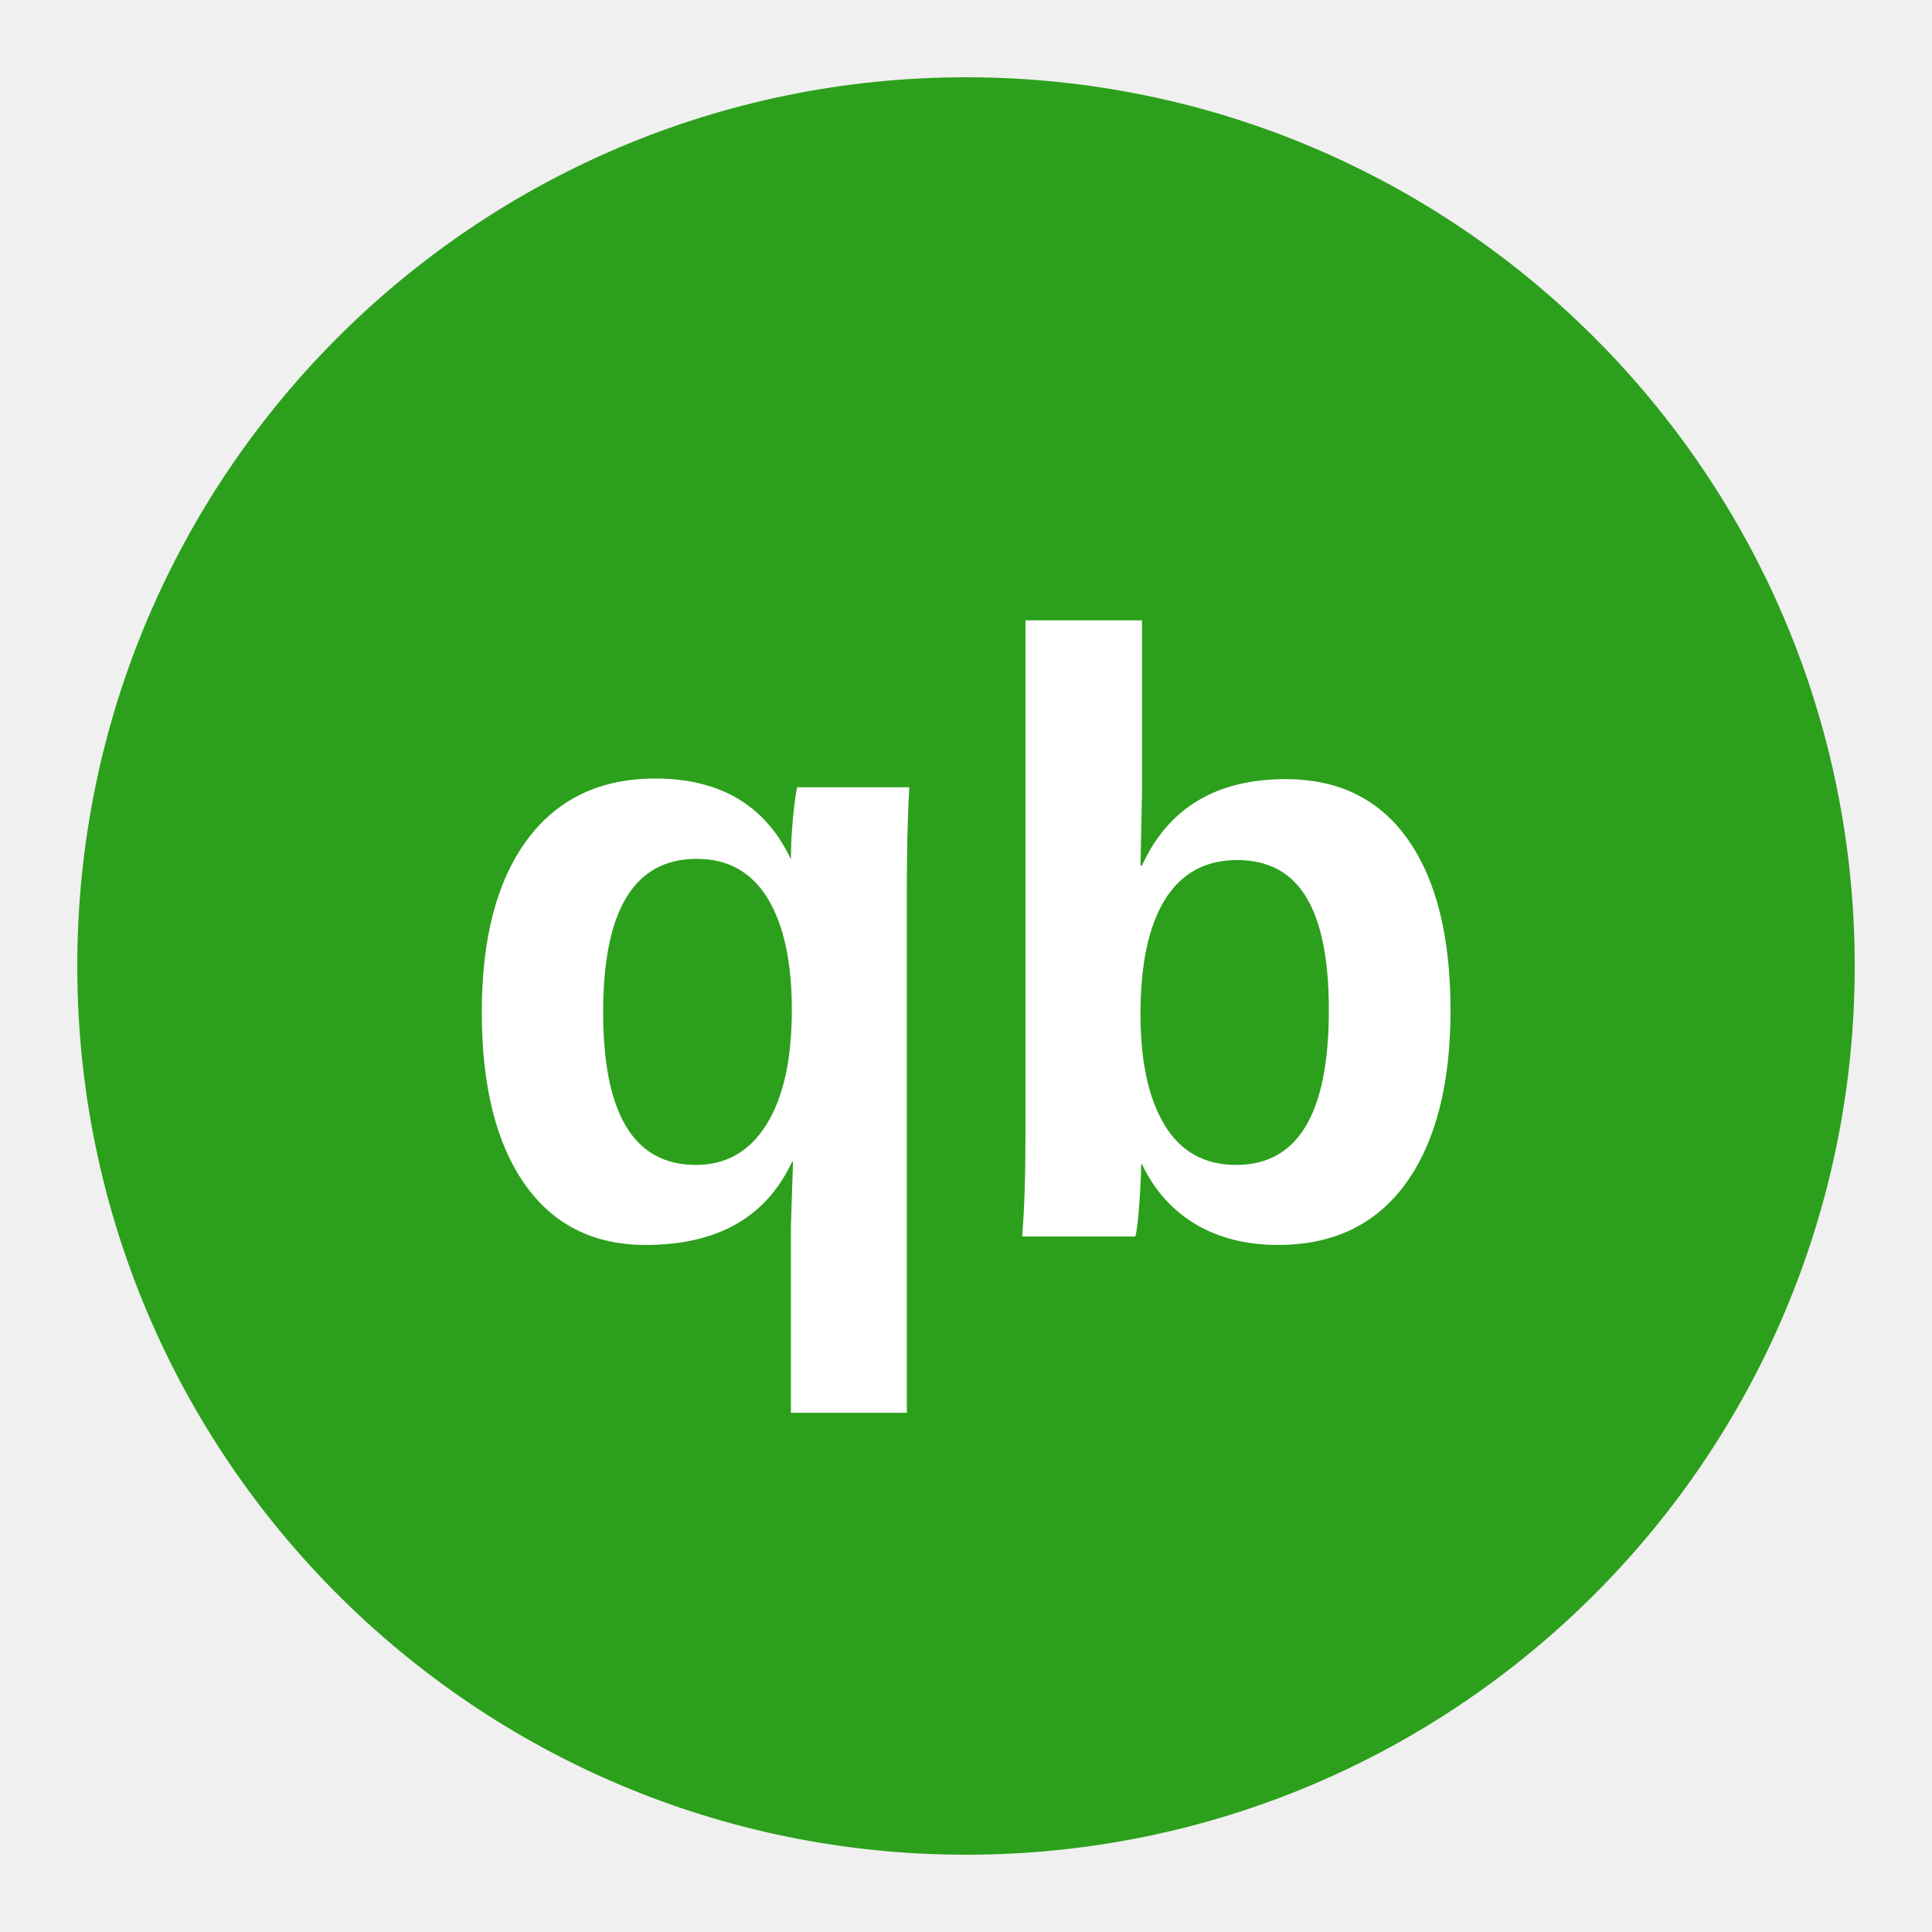
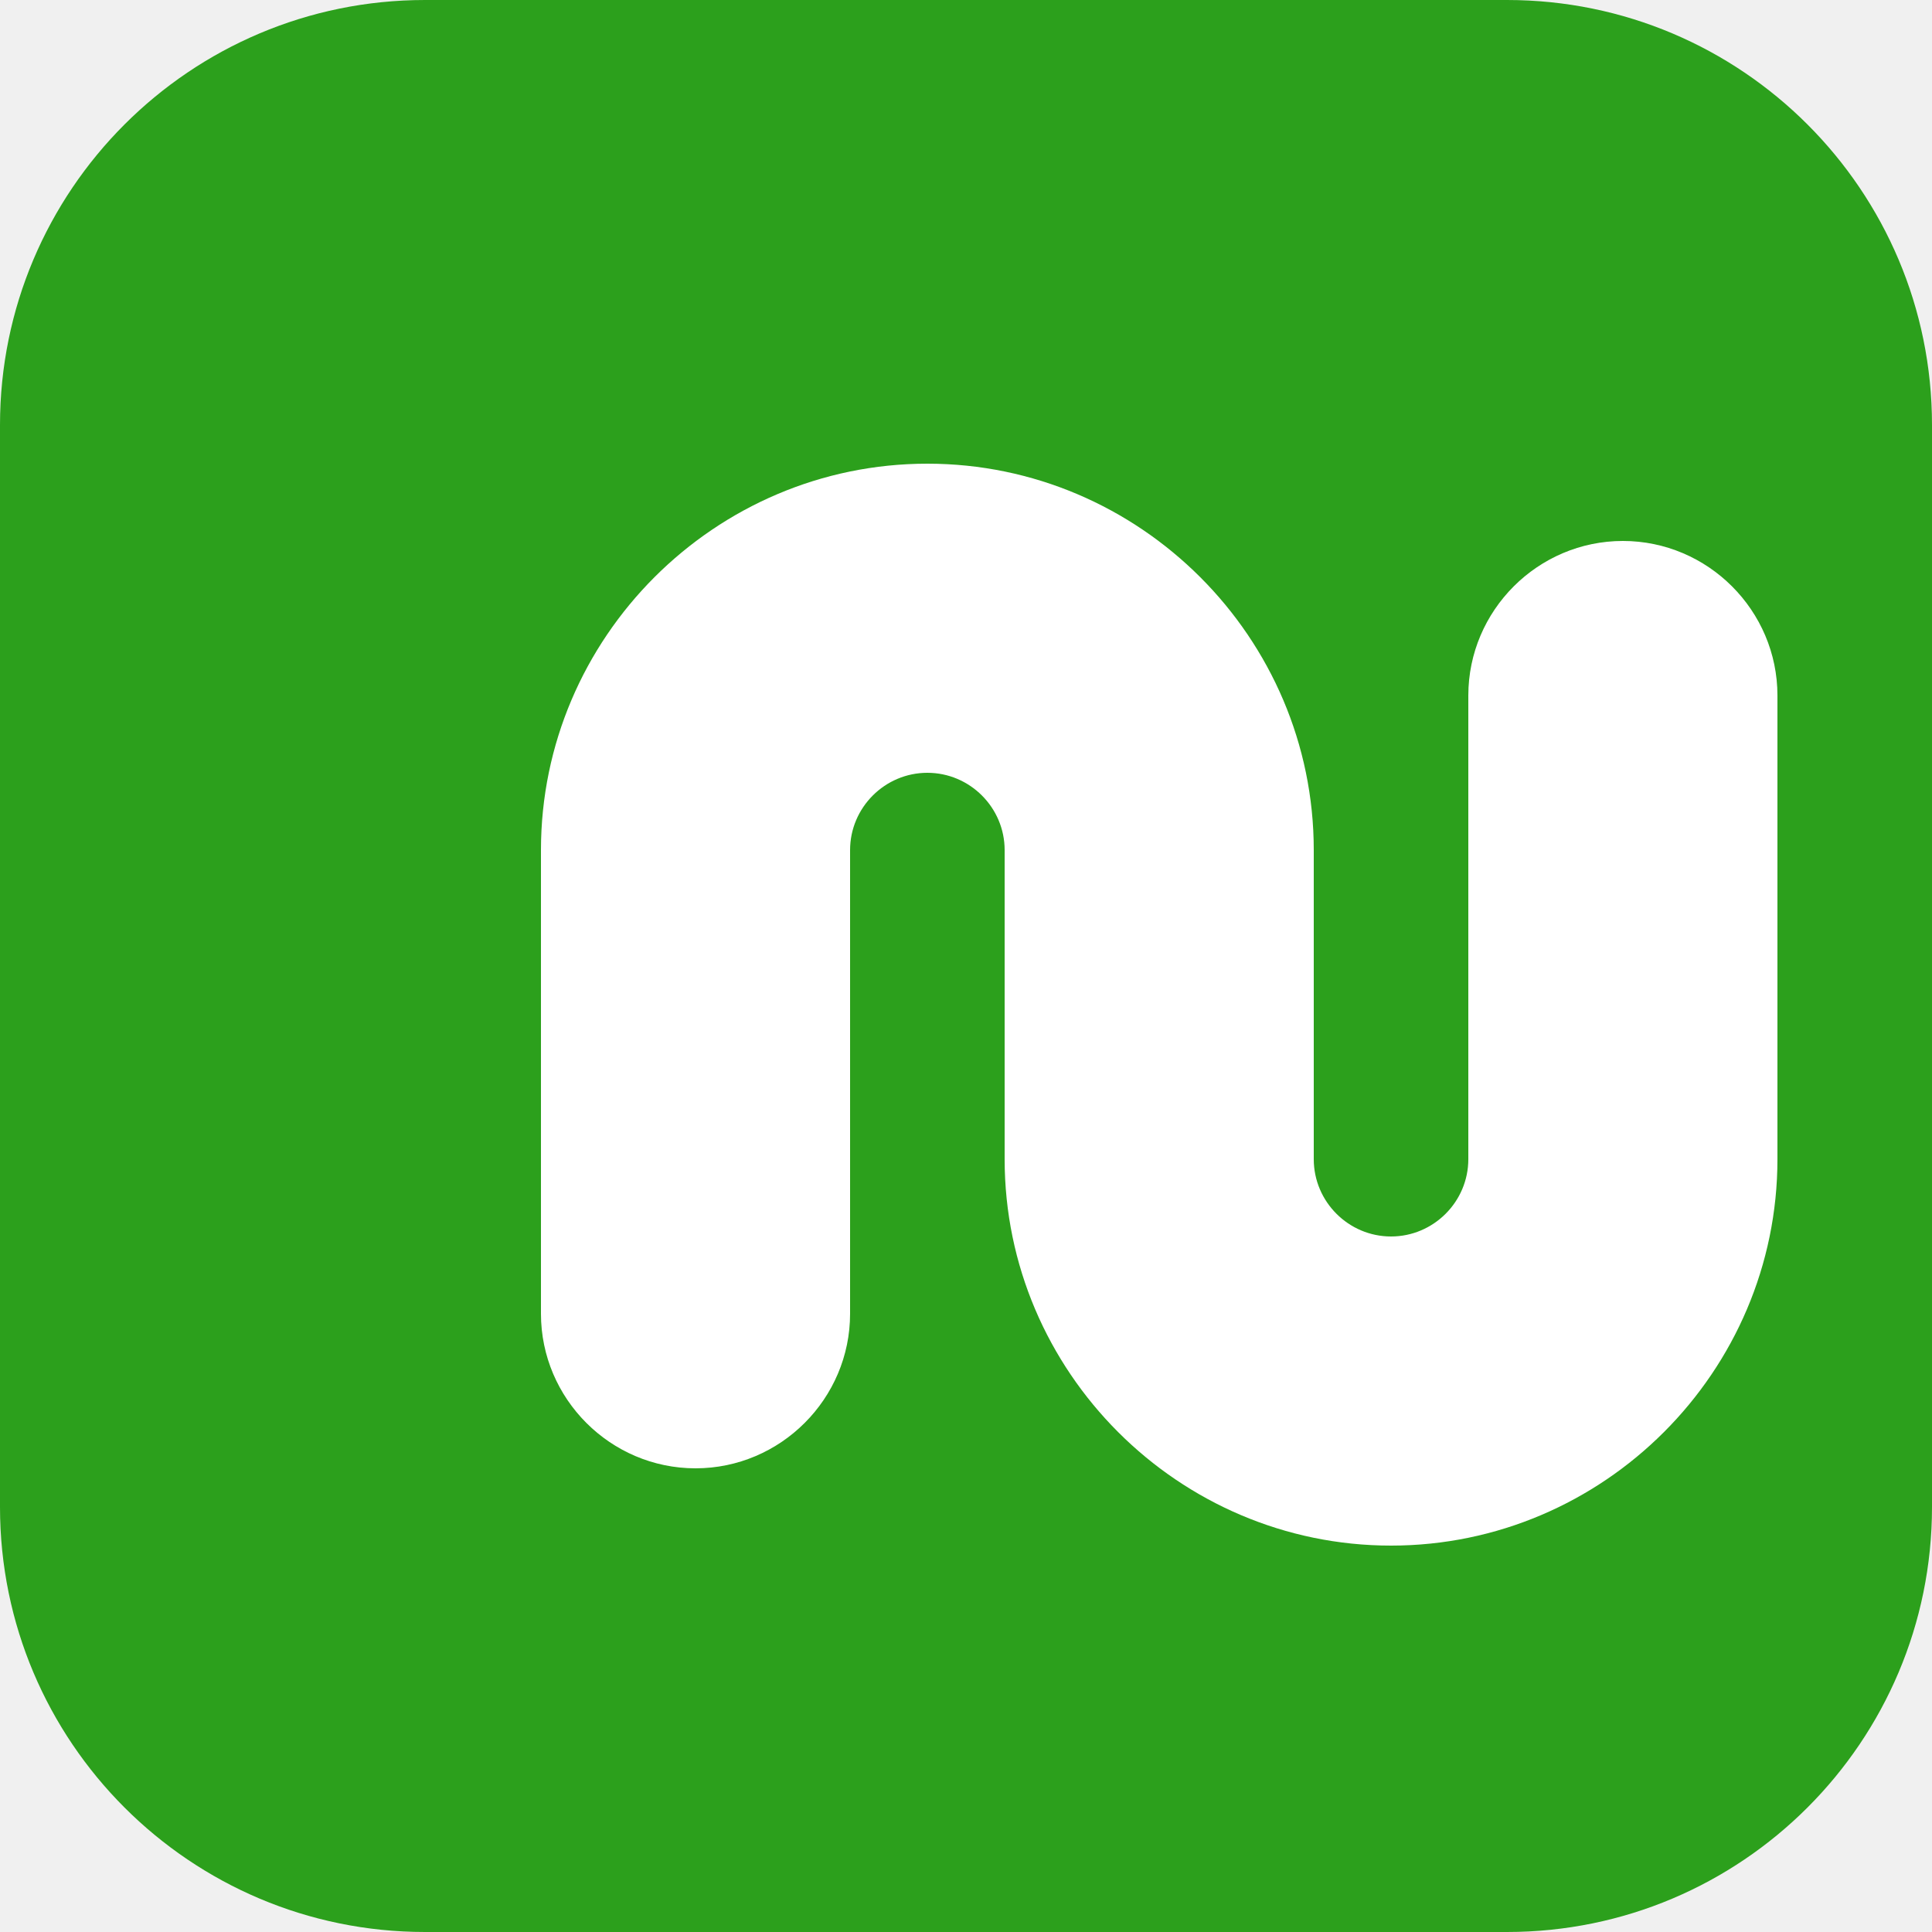
- <svg xmlns="http://www.w3.org/2000/svg" viewBox="0 0 100 100" width="40" height="40">
-   <circle cx="50" cy="50" r="46" fill="#2CA01C" />
-   <text x="50%" y="64%" font-family="Manrope, Arial, sans-serif" font-weight="900" font-size="44" fill="#FFFFFF" text-anchor="middle">qb</text>
+ <svg xmlns="http://www.w3.org/2000/svg" viewBox="0 0 100 100" width="44" height="44">
+   <rect width="100" height="100" rx="22" fill="#2CA01C" />
+   <path d="M48 24c-11 0-20 9-20 20v24c0 4.4 3.6 8 8 8s8-3.6 8-8V44c0-2.2 1.8-4 4-4s4 1.8 4 4v16c0 11 9 20 20 20s20-9 20-20V36c0-4.4-3.6-8-8-8s-8 3.6-8 8v24c0 2.2-1.8 4-4 4s-4-1.8-4-4V44c0-11-9-20-20-20z" fill="#FFFFFF" />
</svg>
